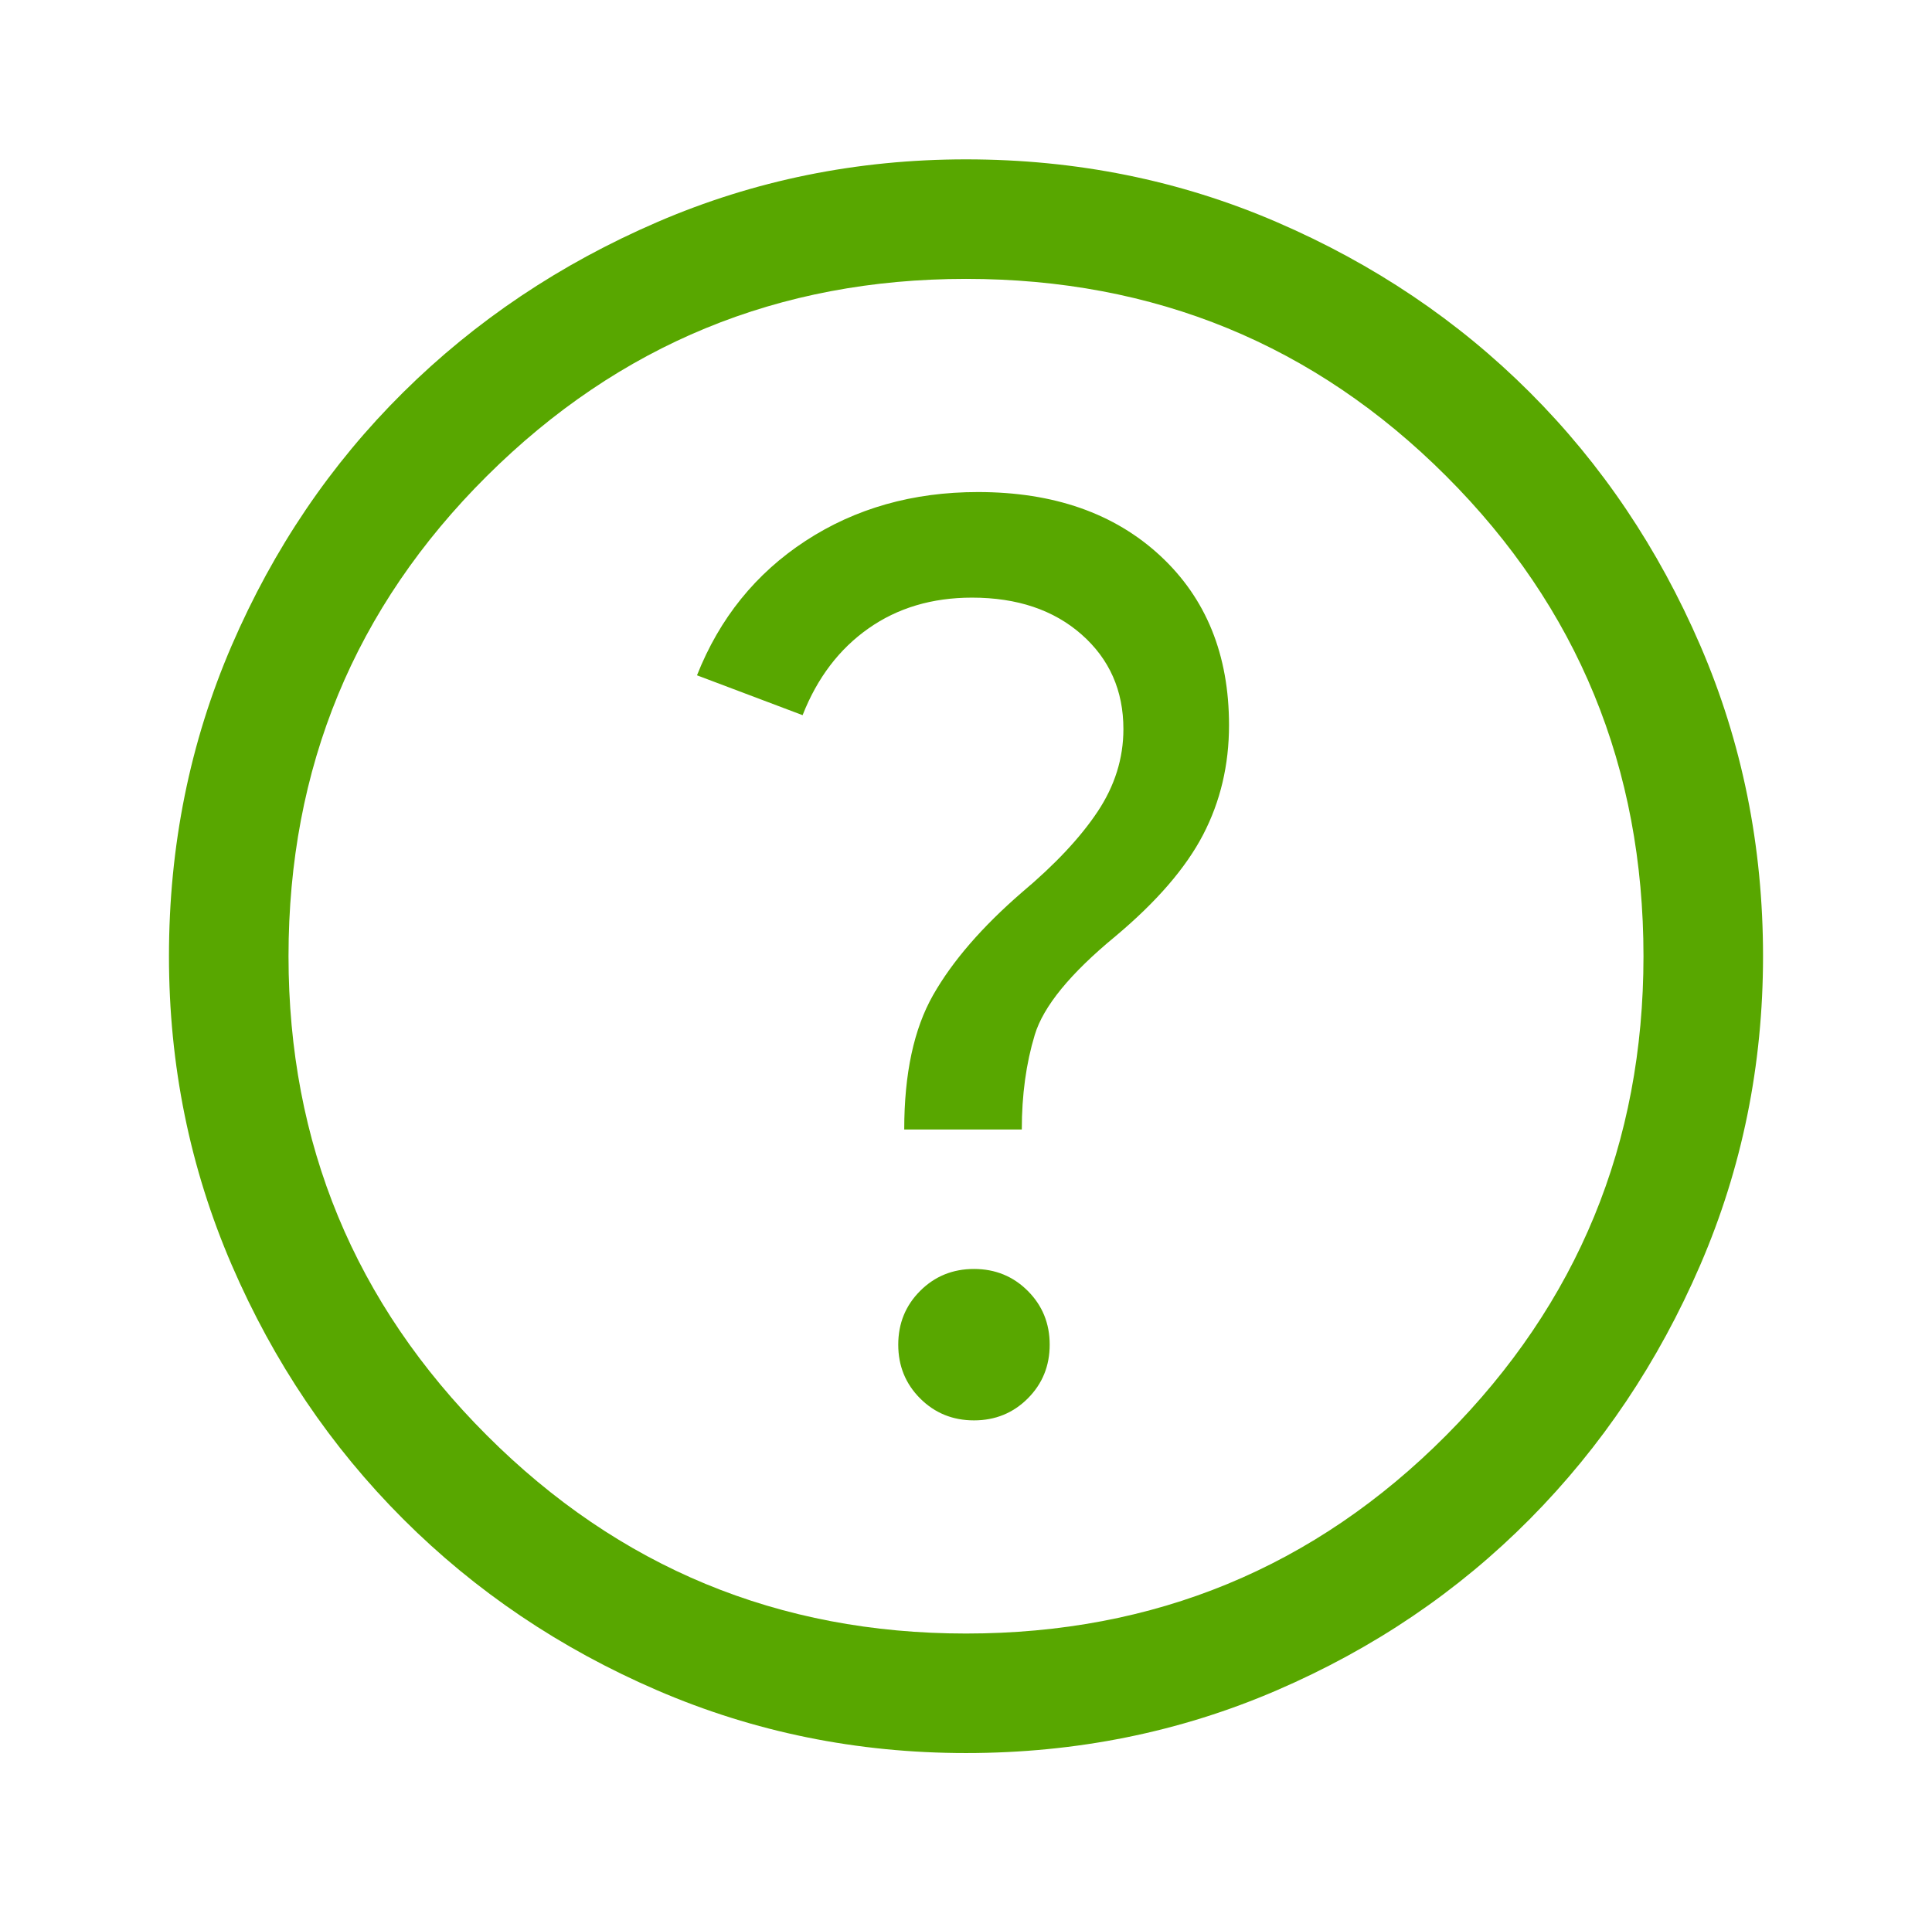
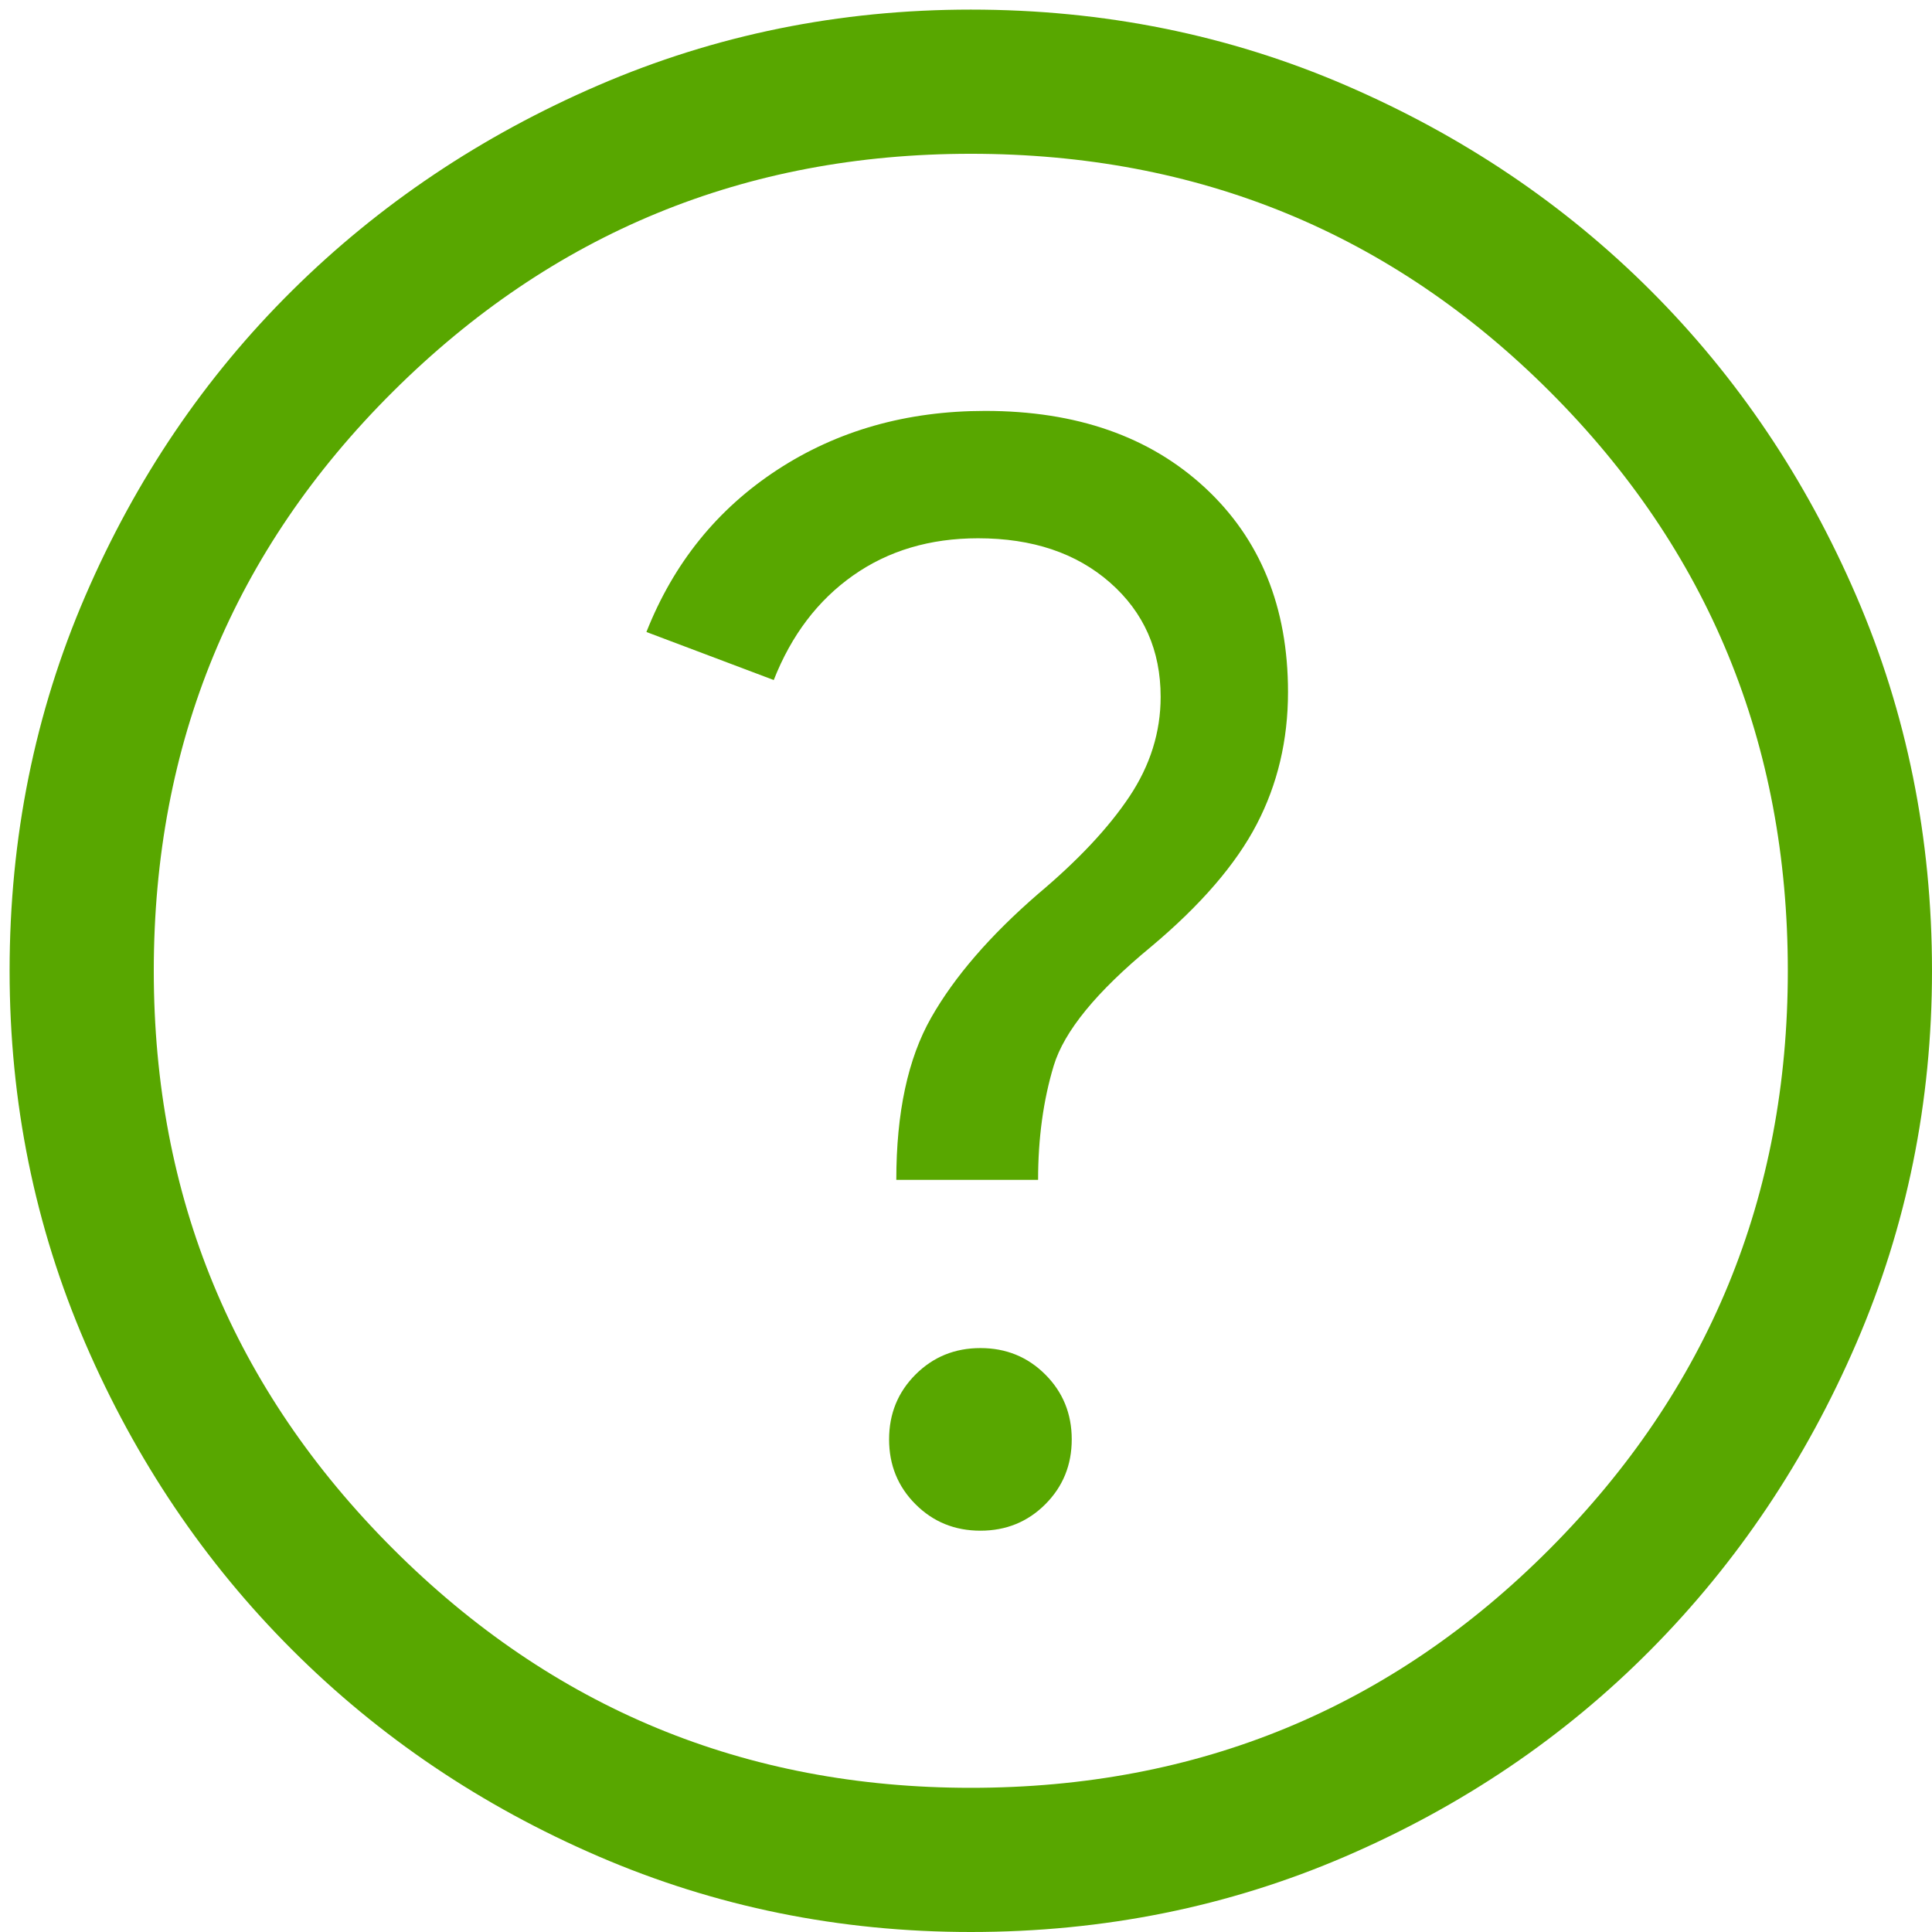
- <svg xmlns="http://www.w3.org/2000/svg" width="101" height="100" viewBox="0 0 101 100" fill="none">
-   <g id="help">
-     <mask id="mask0_635_91" style="mask-type:alpha" maskUnits="userSpaceOnUse" x="0" y="0" width="101" height="100">
-       <rect id="Bounding box" x="0.5" width="100" height="100" fill="#D9D9D9" />
-     </mask>
-     <g mask="url(#mask0_635_91)">
-       <path id="help_2" d="M50.917 74.271C52.028 74.271 52.965 73.889 53.729 73.125C54.493 72.361 54.875 71.424 54.875 70.312C54.875 69.201 54.493 68.264 53.729 67.5C52.965 66.736 52.028 66.354 50.917 66.354C49.806 66.354 48.868 66.736 48.104 67.5C47.34 68.264 46.958 69.201 46.958 70.312C46.958 71.424 47.34 72.361 48.104 73.125C48.868 73.889 49.806 74.271 50.917 74.271ZM47.271 59.062H53.417C53.417 57.257 53.642 55.608 54.094 54.115C54.545 52.622 55.951 50.903 58.312 48.958C60.465 47.153 61.993 45.382 62.896 43.646C63.798 41.91 64.25 40 64.25 37.917C64.25 34.236 63.052 31.285 60.656 29.062C58.26 26.84 55.083 25.729 51.125 25.729C47.722 25.729 44.719 26.58 42.114 28.281C39.51 29.983 37.618 32.326 36.437 35.312L41.958 37.396C42.722 35.451 43.868 33.941 45.396 32.865C46.923 31.788 48.729 31.25 50.812 31.25C53.173 31.25 55.083 31.892 56.542 33.177C58 34.462 58.729 36.111 58.729 38.125C58.729 39.653 58.278 41.094 57.375 42.448C56.472 43.802 55.153 45.208 53.417 46.667C51.333 48.472 49.788 50.261 48.781 52.031C47.774 53.802 47.271 56.146 47.271 59.062ZM50.5 91.667C44.806 91.667 39.423 90.573 34.354 88.385C29.285 86.198 24.858 83.212 21.073 79.427C17.288 75.642 14.302 71.215 12.114 66.146C9.927 61.076 8.833 55.694 8.833 50C8.833 44.236 9.927 38.819 12.114 33.75C14.302 28.681 17.288 24.271 21.073 20.521C24.858 16.771 29.285 13.802 34.354 11.615C39.423 9.427 44.806 8.333 50.5 8.333C56.264 8.333 61.681 9.427 66.75 11.615C71.819 13.802 76.229 16.771 79.979 20.521C83.729 24.271 86.698 28.681 88.885 33.75C91.073 38.819 92.167 44.236 92.167 50C92.167 55.694 91.073 61.076 88.885 66.146C86.698 71.215 83.729 75.642 79.979 79.427C76.229 83.212 71.819 86.198 66.75 88.385C61.681 90.573 56.264 91.667 50.5 91.667ZM50.5 85.417C60.361 85.417 68.729 81.962 75.604 75.052C82.479 68.142 85.917 59.792 85.917 50C85.917 40.139 82.479 31.771 75.604 24.896C68.729 18.021 60.361 14.583 50.5 14.583C40.708 14.583 32.358 18.021 25.448 24.896C18.538 31.771 15.083 40.139 15.083 50C15.083 59.792 18.538 68.142 25.448 75.052C32.358 81.962 40.708 85.417 50.5 85.417Z" fill="#58A700" />
-     </g>
-   </g>
+ <svg xmlns="http://www.w3.org/2000/svg" width="67" height="67" viewBox="0 0 67 67" fill="none">
+   <path d="M34 53.083C34.889 53.083 35.639 52.778 36.25 52.167C36.861 51.556 37.167 50.806 37.167 49.917C37.167 49.028 36.861 48.278 36.25 47.667C35.639 47.056 34.889 46.75 34 46.75C33.111 46.75 32.361 47.056 31.75 47.667C31.139 48.278 30.833 49.028 30.833 49.917C30.833 50.806 31.139 51.556 31.75 52.167C32.361 52.778 33.111 53.083 34 53.083ZM31.083 40.917H36C36 39.472 36.181 38.153 36.542 36.958C36.903 35.764 38.028 34.389 39.917 32.833C41.639 31.389 42.861 29.972 43.583 28.583C44.306 27.195 44.667 25.667 44.667 24C44.667 21.056 43.708 18.695 41.792 16.917C39.875 15.139 37.333 14.25 34.167 14.25C31.444 14.25 29.042 14.931 26.958 16.292C24.875 17.653 23.361 19.528 22.417 21.917L26.833 23.583C27.444 22.028 28.361 20.82 29.583 19.958C30.805 19.097 32.25 18.667 33.917 18.667C35.806 18.667 37.333 19.181 38.5 20.208C39.667 21.236 40.25 22.556 40.25 24.167C40.25 25.389 39.889 26.542 39.167 27.625C38.444 28.708 37.389 29.833 36 31C34.333 32.444 33.097 33.875 32.292 35.292C31.486 36.708 31.083 38.583 31.083 40.917ZM33.667 67C29.111 67 24.805 66.125 20.75 64.375C16.694 62.625 13.153 60.236 10.125 57.208C7.097 54.181 4.708 50.639 2.958 46.583C1.208 42.528 0.333 38.222 0.333 33.667C0.333 29.056 1.208 24.722 2.958 20.667C4.708 16.611 7.097 13.083 10.125 10.083C13.153 7.083 16.694 4.708 20.75 2.958C24.805 1.208 29.111 0.333 33.667 0.333C38.278 0.333 42.611 1.208 46.667 2.958C50.722 4.708 54.25 7.083 57.25 10.083C60.25 13.083 62.625 16.611 64.375 20.667C66.125 24.722 67 29.056 67 33.667C67 38.222 66.125 42.528 64.375 46.583C62.625 50.639 60.25 54.181 57.25 57.208C54.25 60.236 50.722 62.625 46.667 64.375C42.611 66.125 38.278 67 33.667 67ZM33.667 62C41.556 62 48.25 59.236 53.75 53.708C59.25 48.181 62 41.5 62 33.667C62 25.778 59.25 19.083 53.75 13.583C48.25 8.083 41.556 5.333 33.667 5.333C25.833 5.333 19.153 8.083 13.625 13.583C8.097 19.083 5.333 25.778 5.333 33.667C5.333 41.5 8.097 48.181 13.625 53.708C19.153 59.236 25.833 62 33.667 62Z" fill="#58A700" />
</svg>
